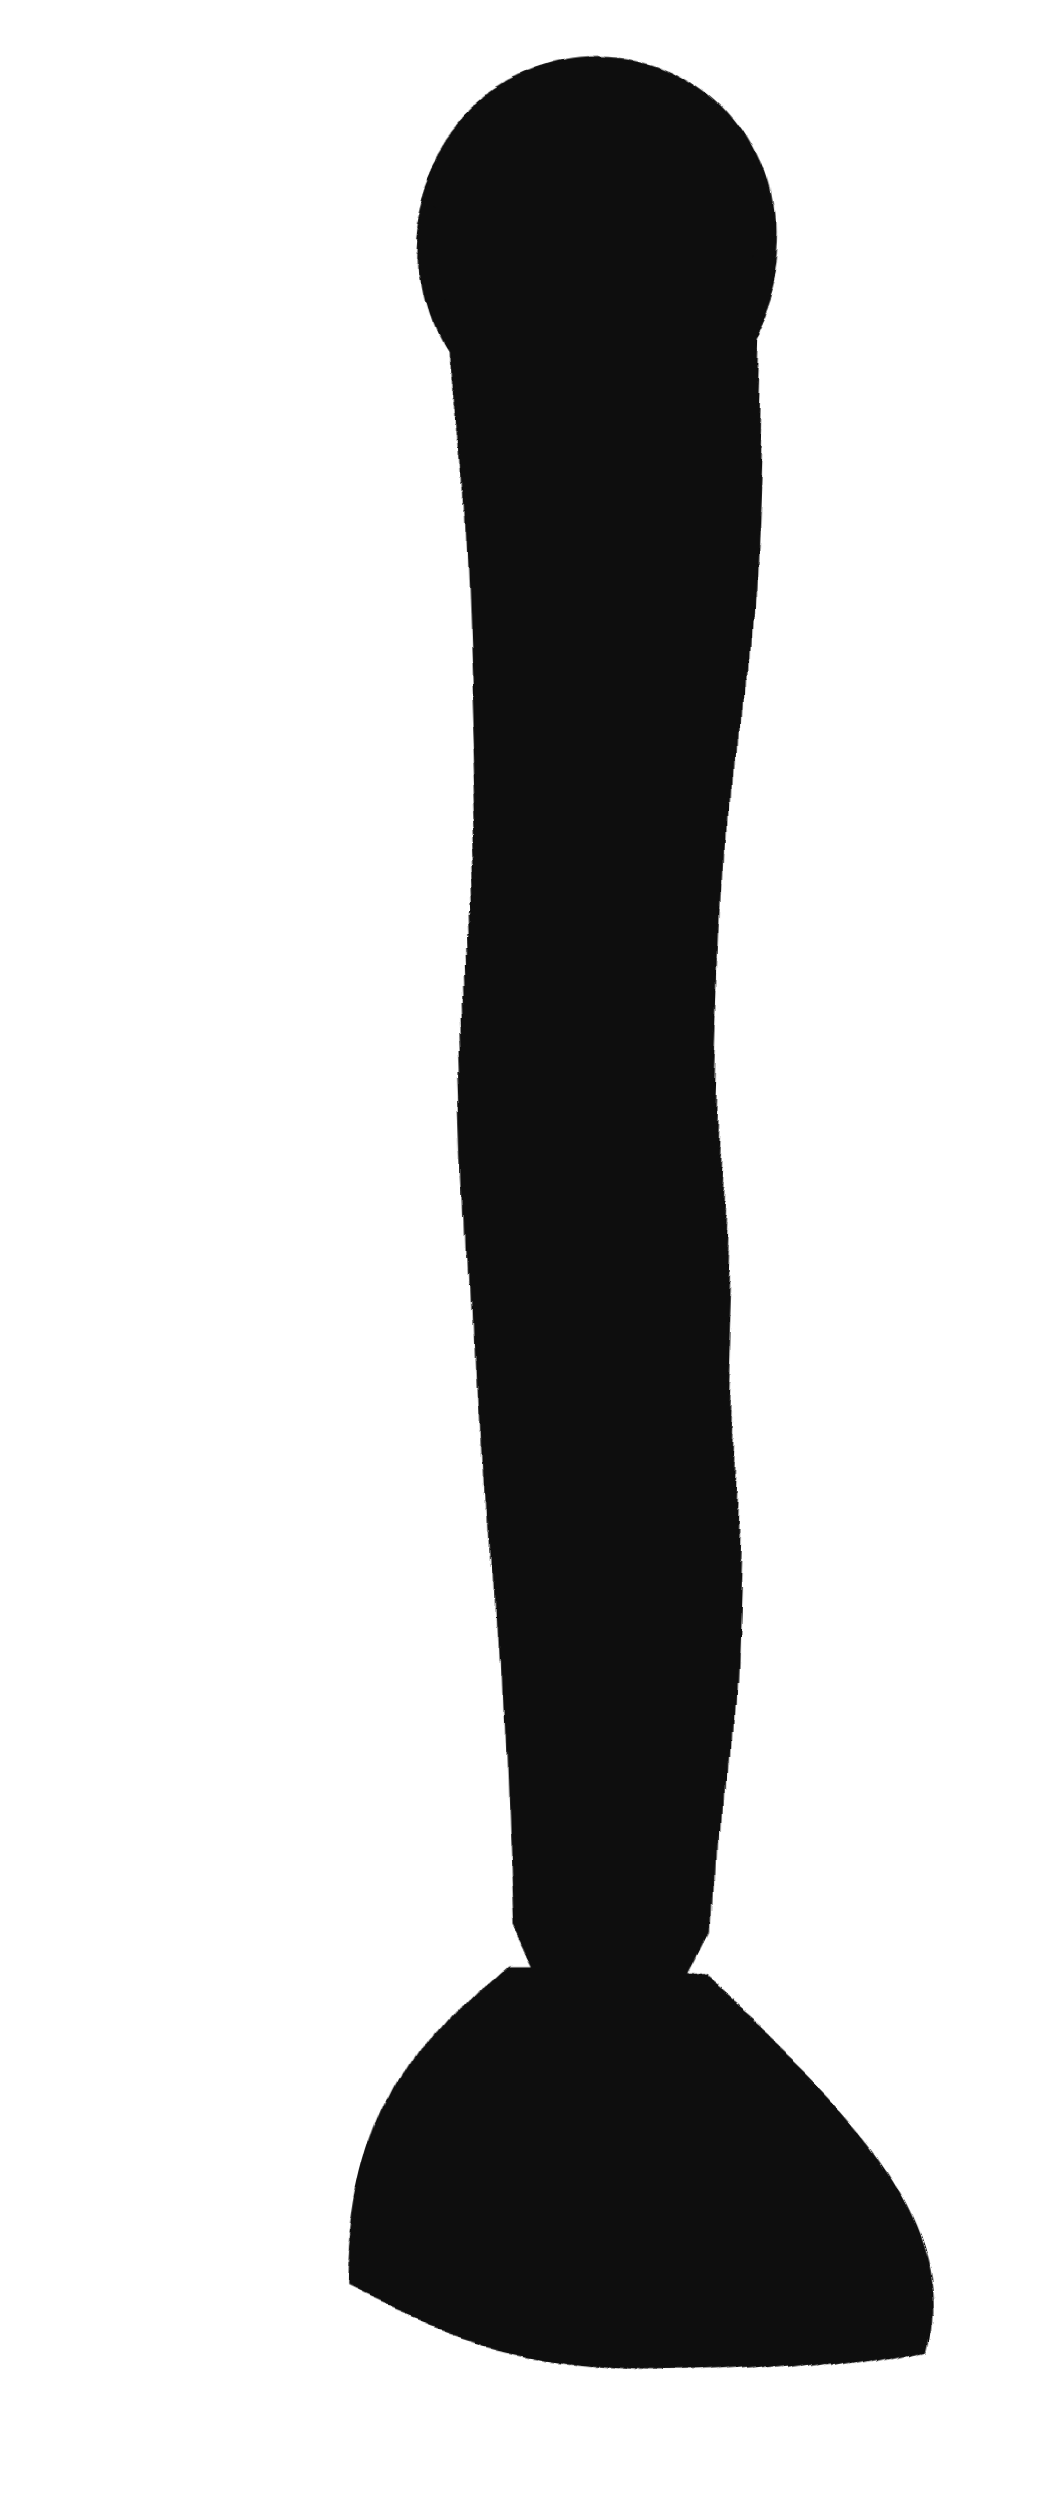
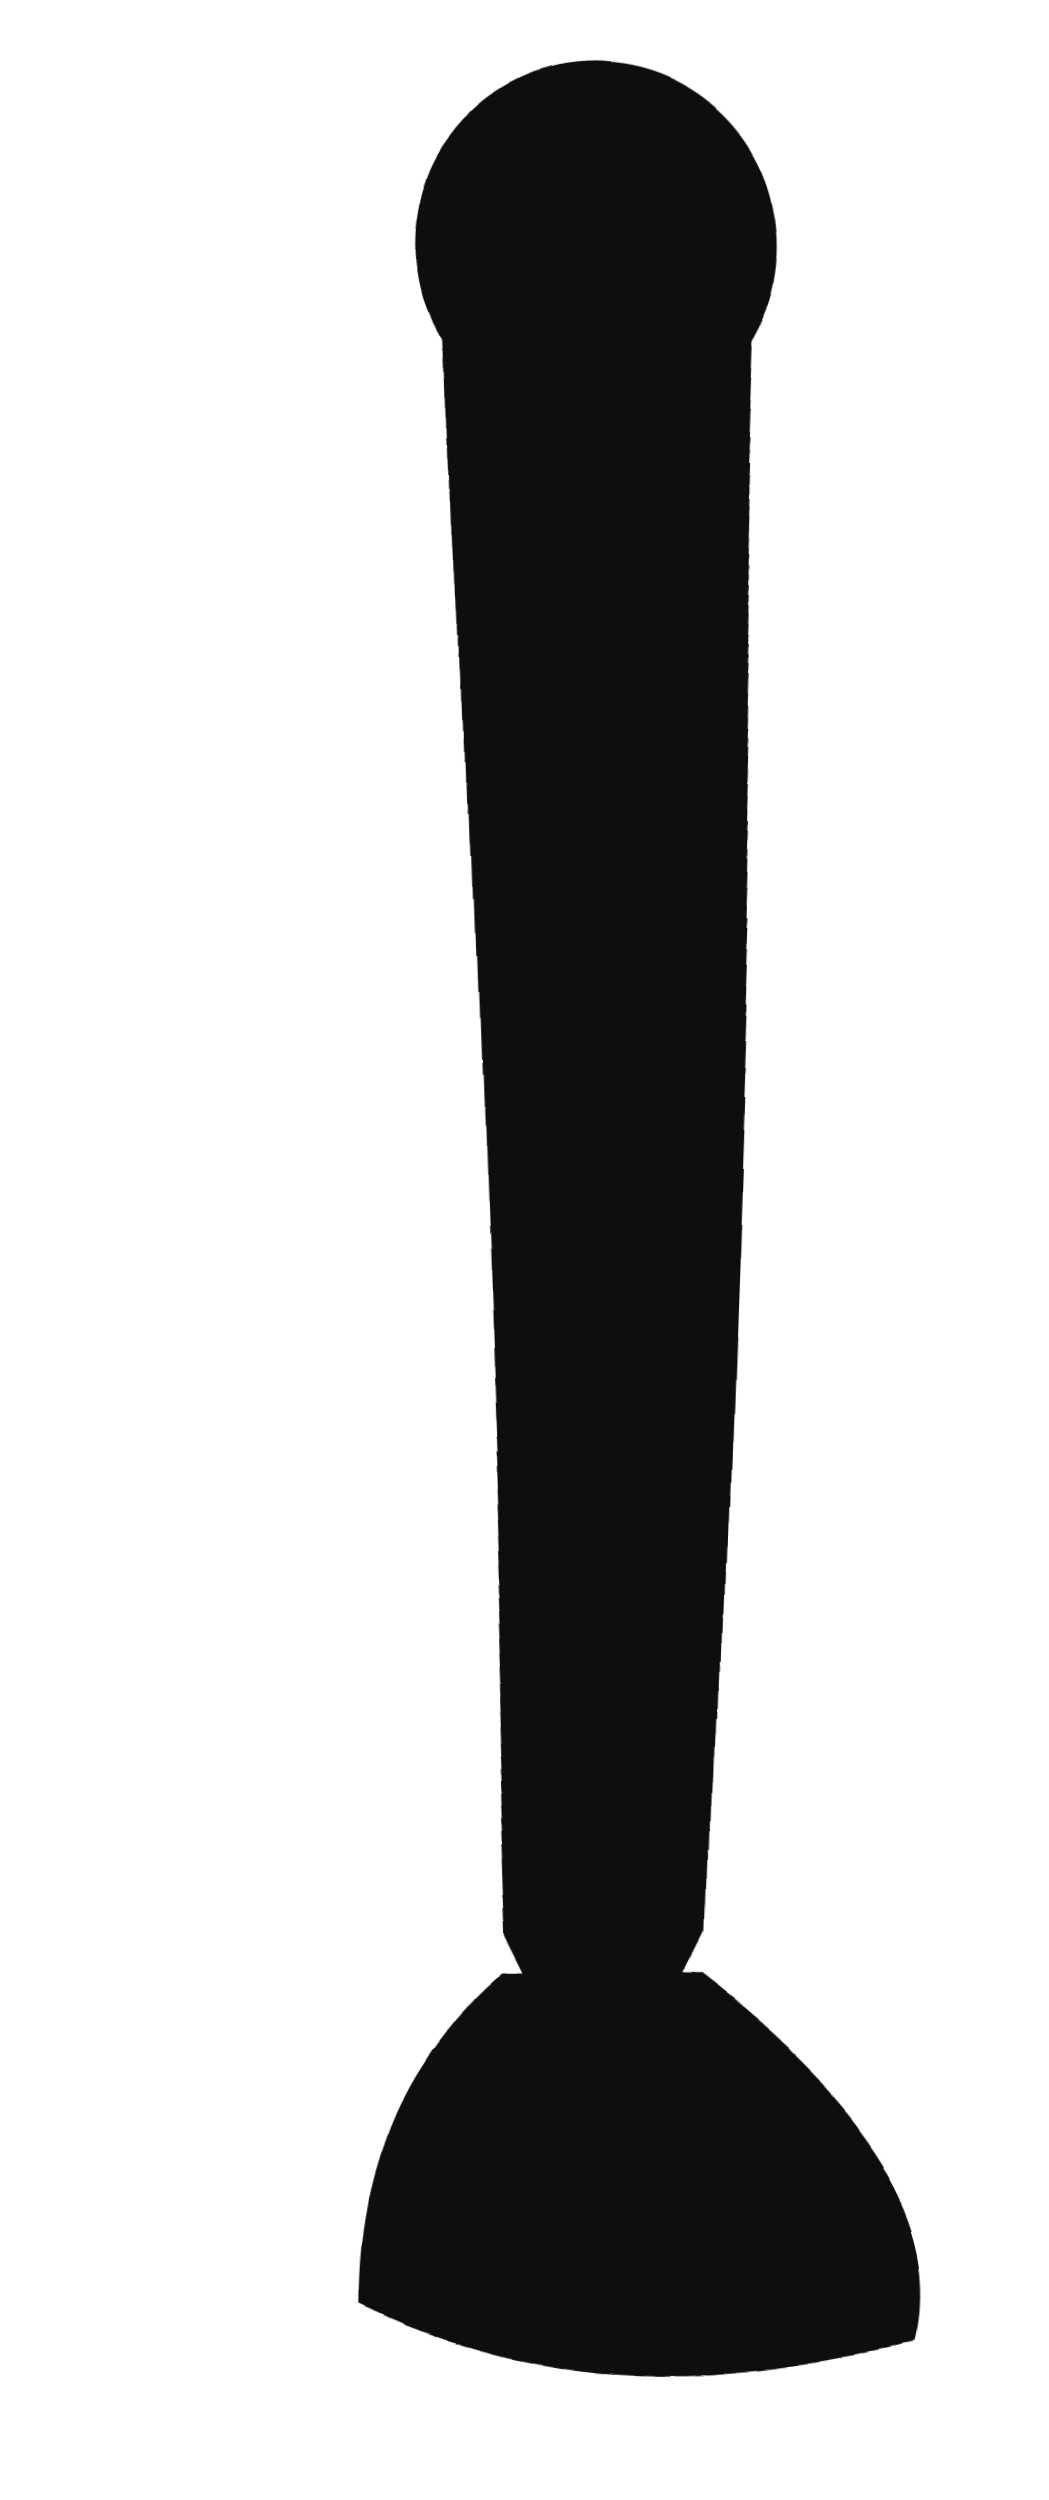
<svg xmlns="http://www.w3.org/2000/svg" viewBox="0 0 52 124" width="52" height="124">
  <defs>
    <filter id="ink" x="-25%" y="-25%" width="150%" height="150%">
-       <feTurbulence type="fractalNoise" baseFrequency="0.03" numOctaves="2" seed="7" result="n" />
-       <feDisplacementMap in="SourceGraphic" in2="n" scale="5" xChannelSelector="R" yChannelSelector="G" />
+       <feTurbulence type="fractalNoise" baseFrequency="0.014" numOctaves="1" seed="7" result="n" />
+       <feDisplacementMap in="SourceGraphic" in2="n" scale="3.5" xChannelSelector="R" yChannelSelector="G" />
    </filter>
  </defs>
  <g filter="url(#ink)">
    <circle cx="30" cy="12" r="9" fill="#0e0e0e" />
    <path d="M22 8 Q30 3 38 8 L35 96 L32 102 L28 102 L25 96 Z" fill="#0e0e0e" />
    <path d="M35 98 Q48 108 46 116 Q30 120 18 114 Q18 104 25 98 Z" fill="#0e0e0e" />
  </g>
</svg>
